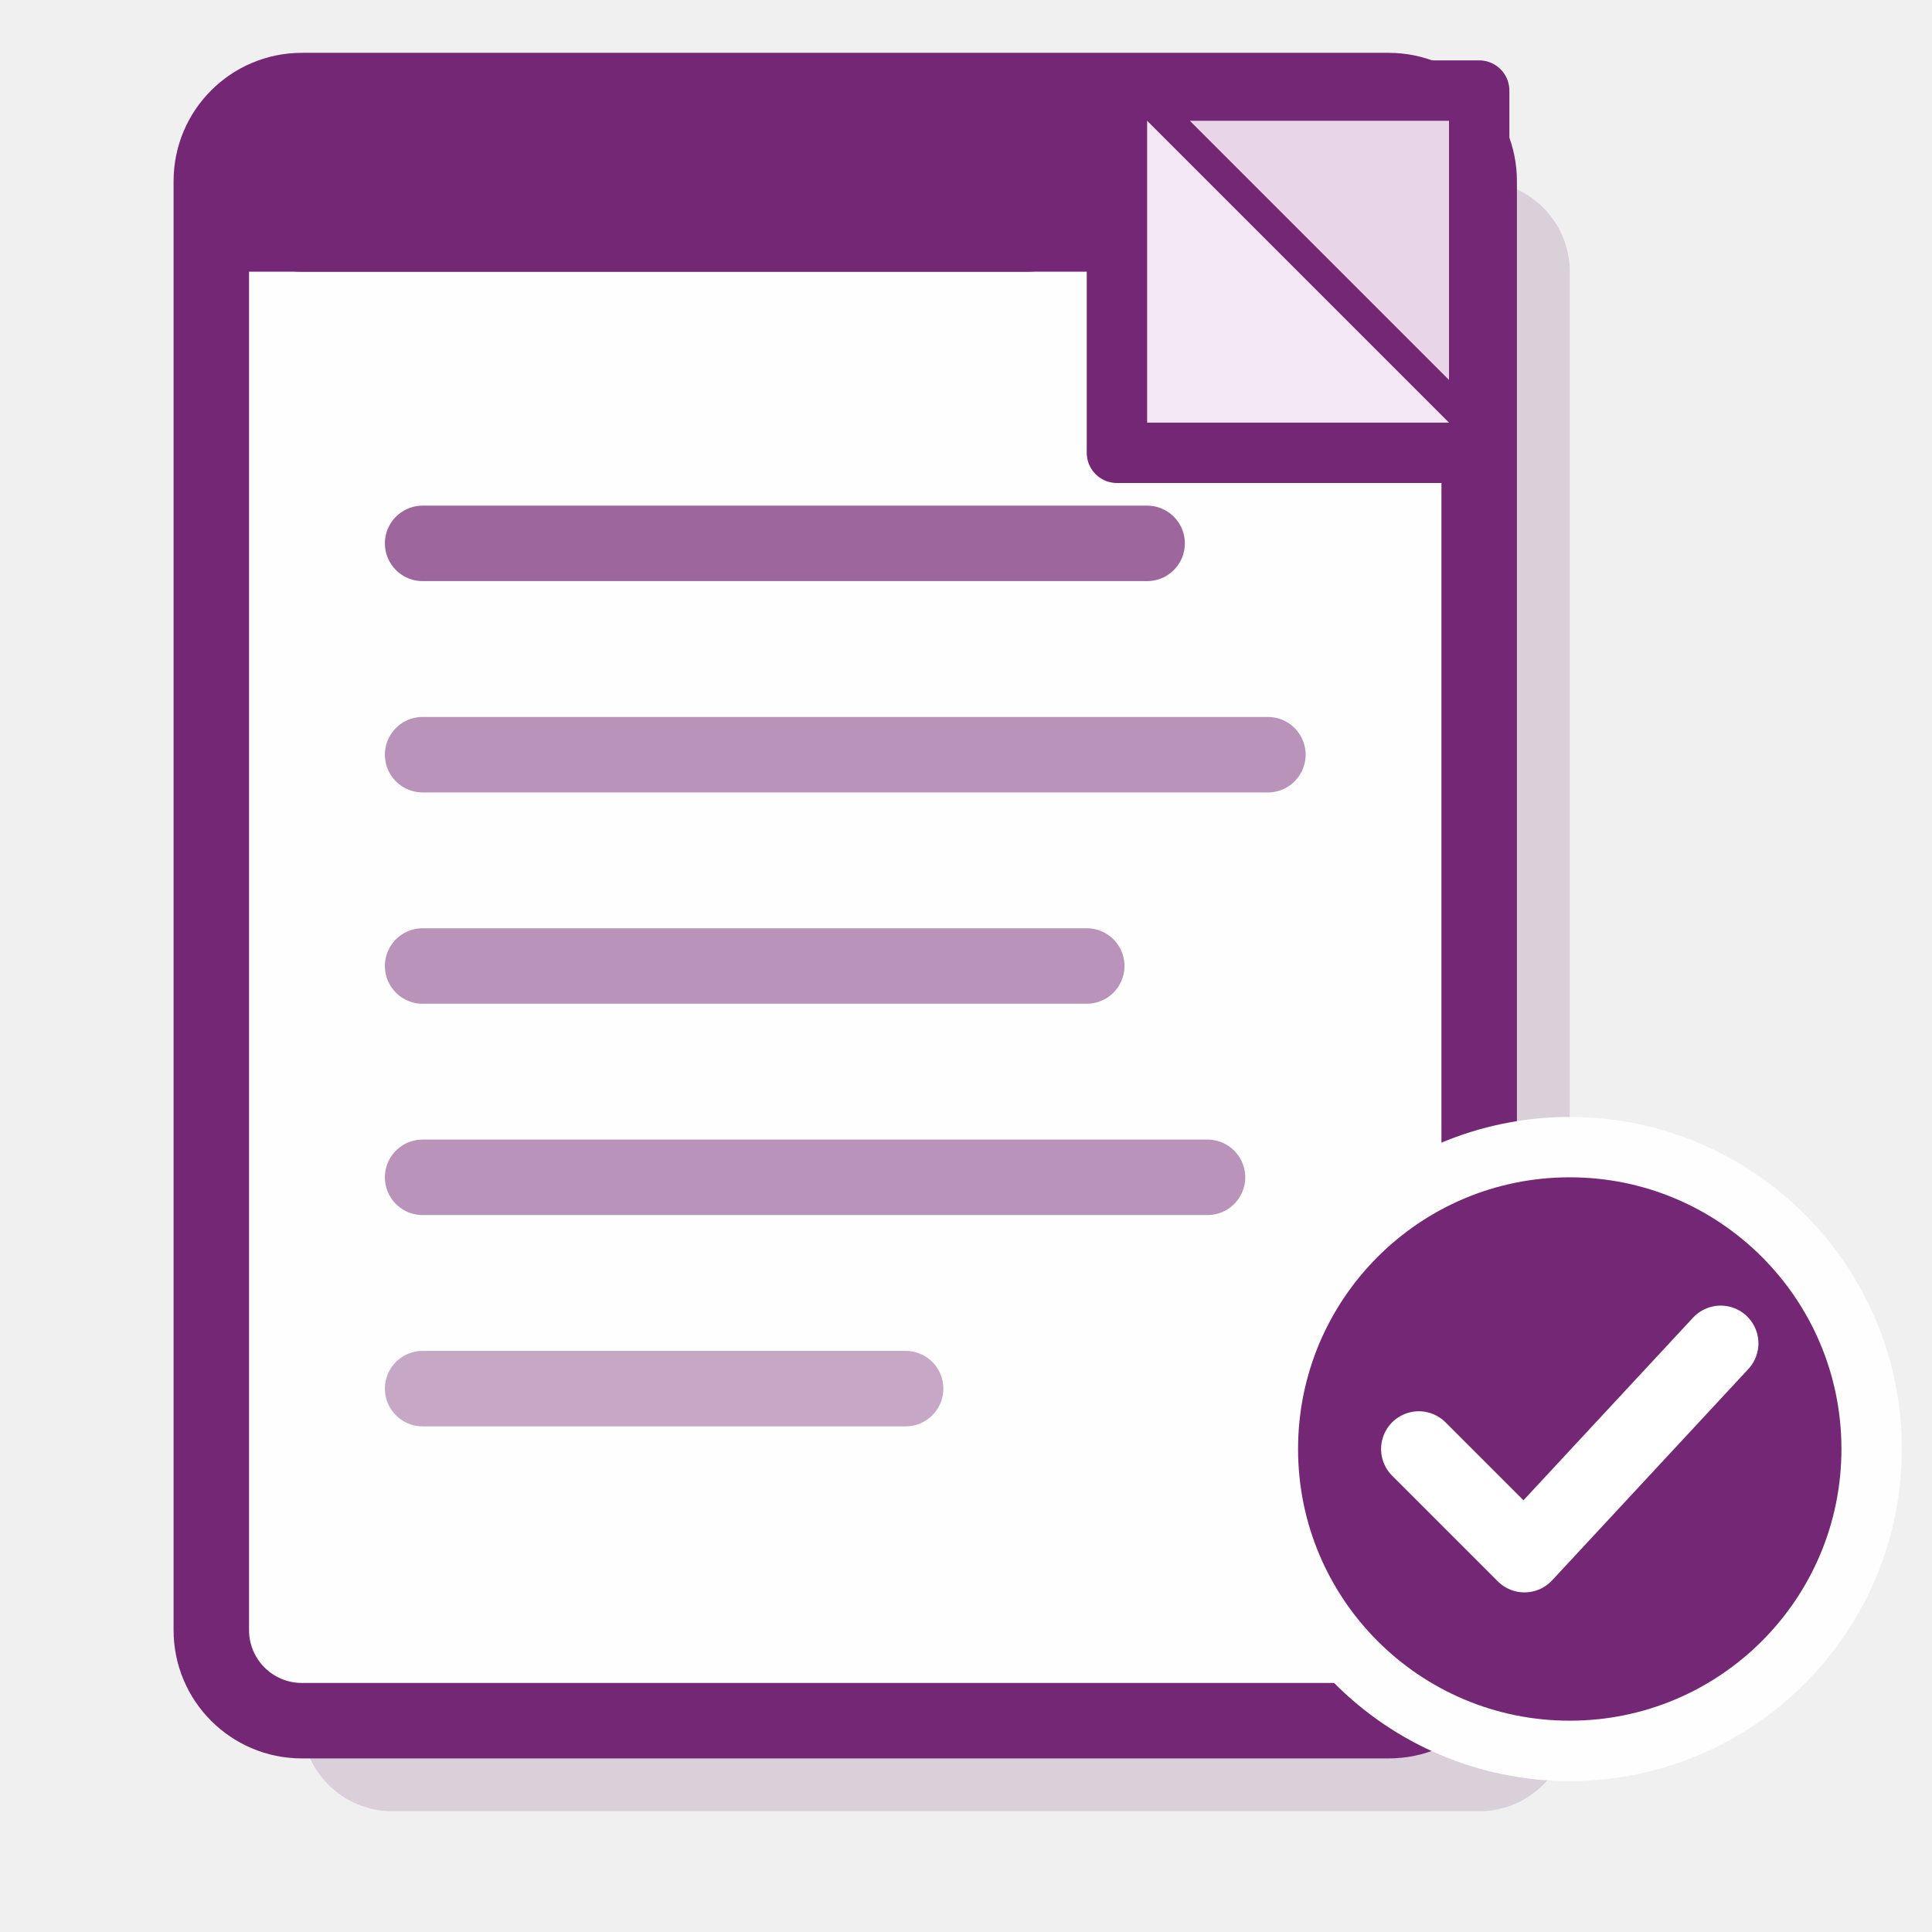
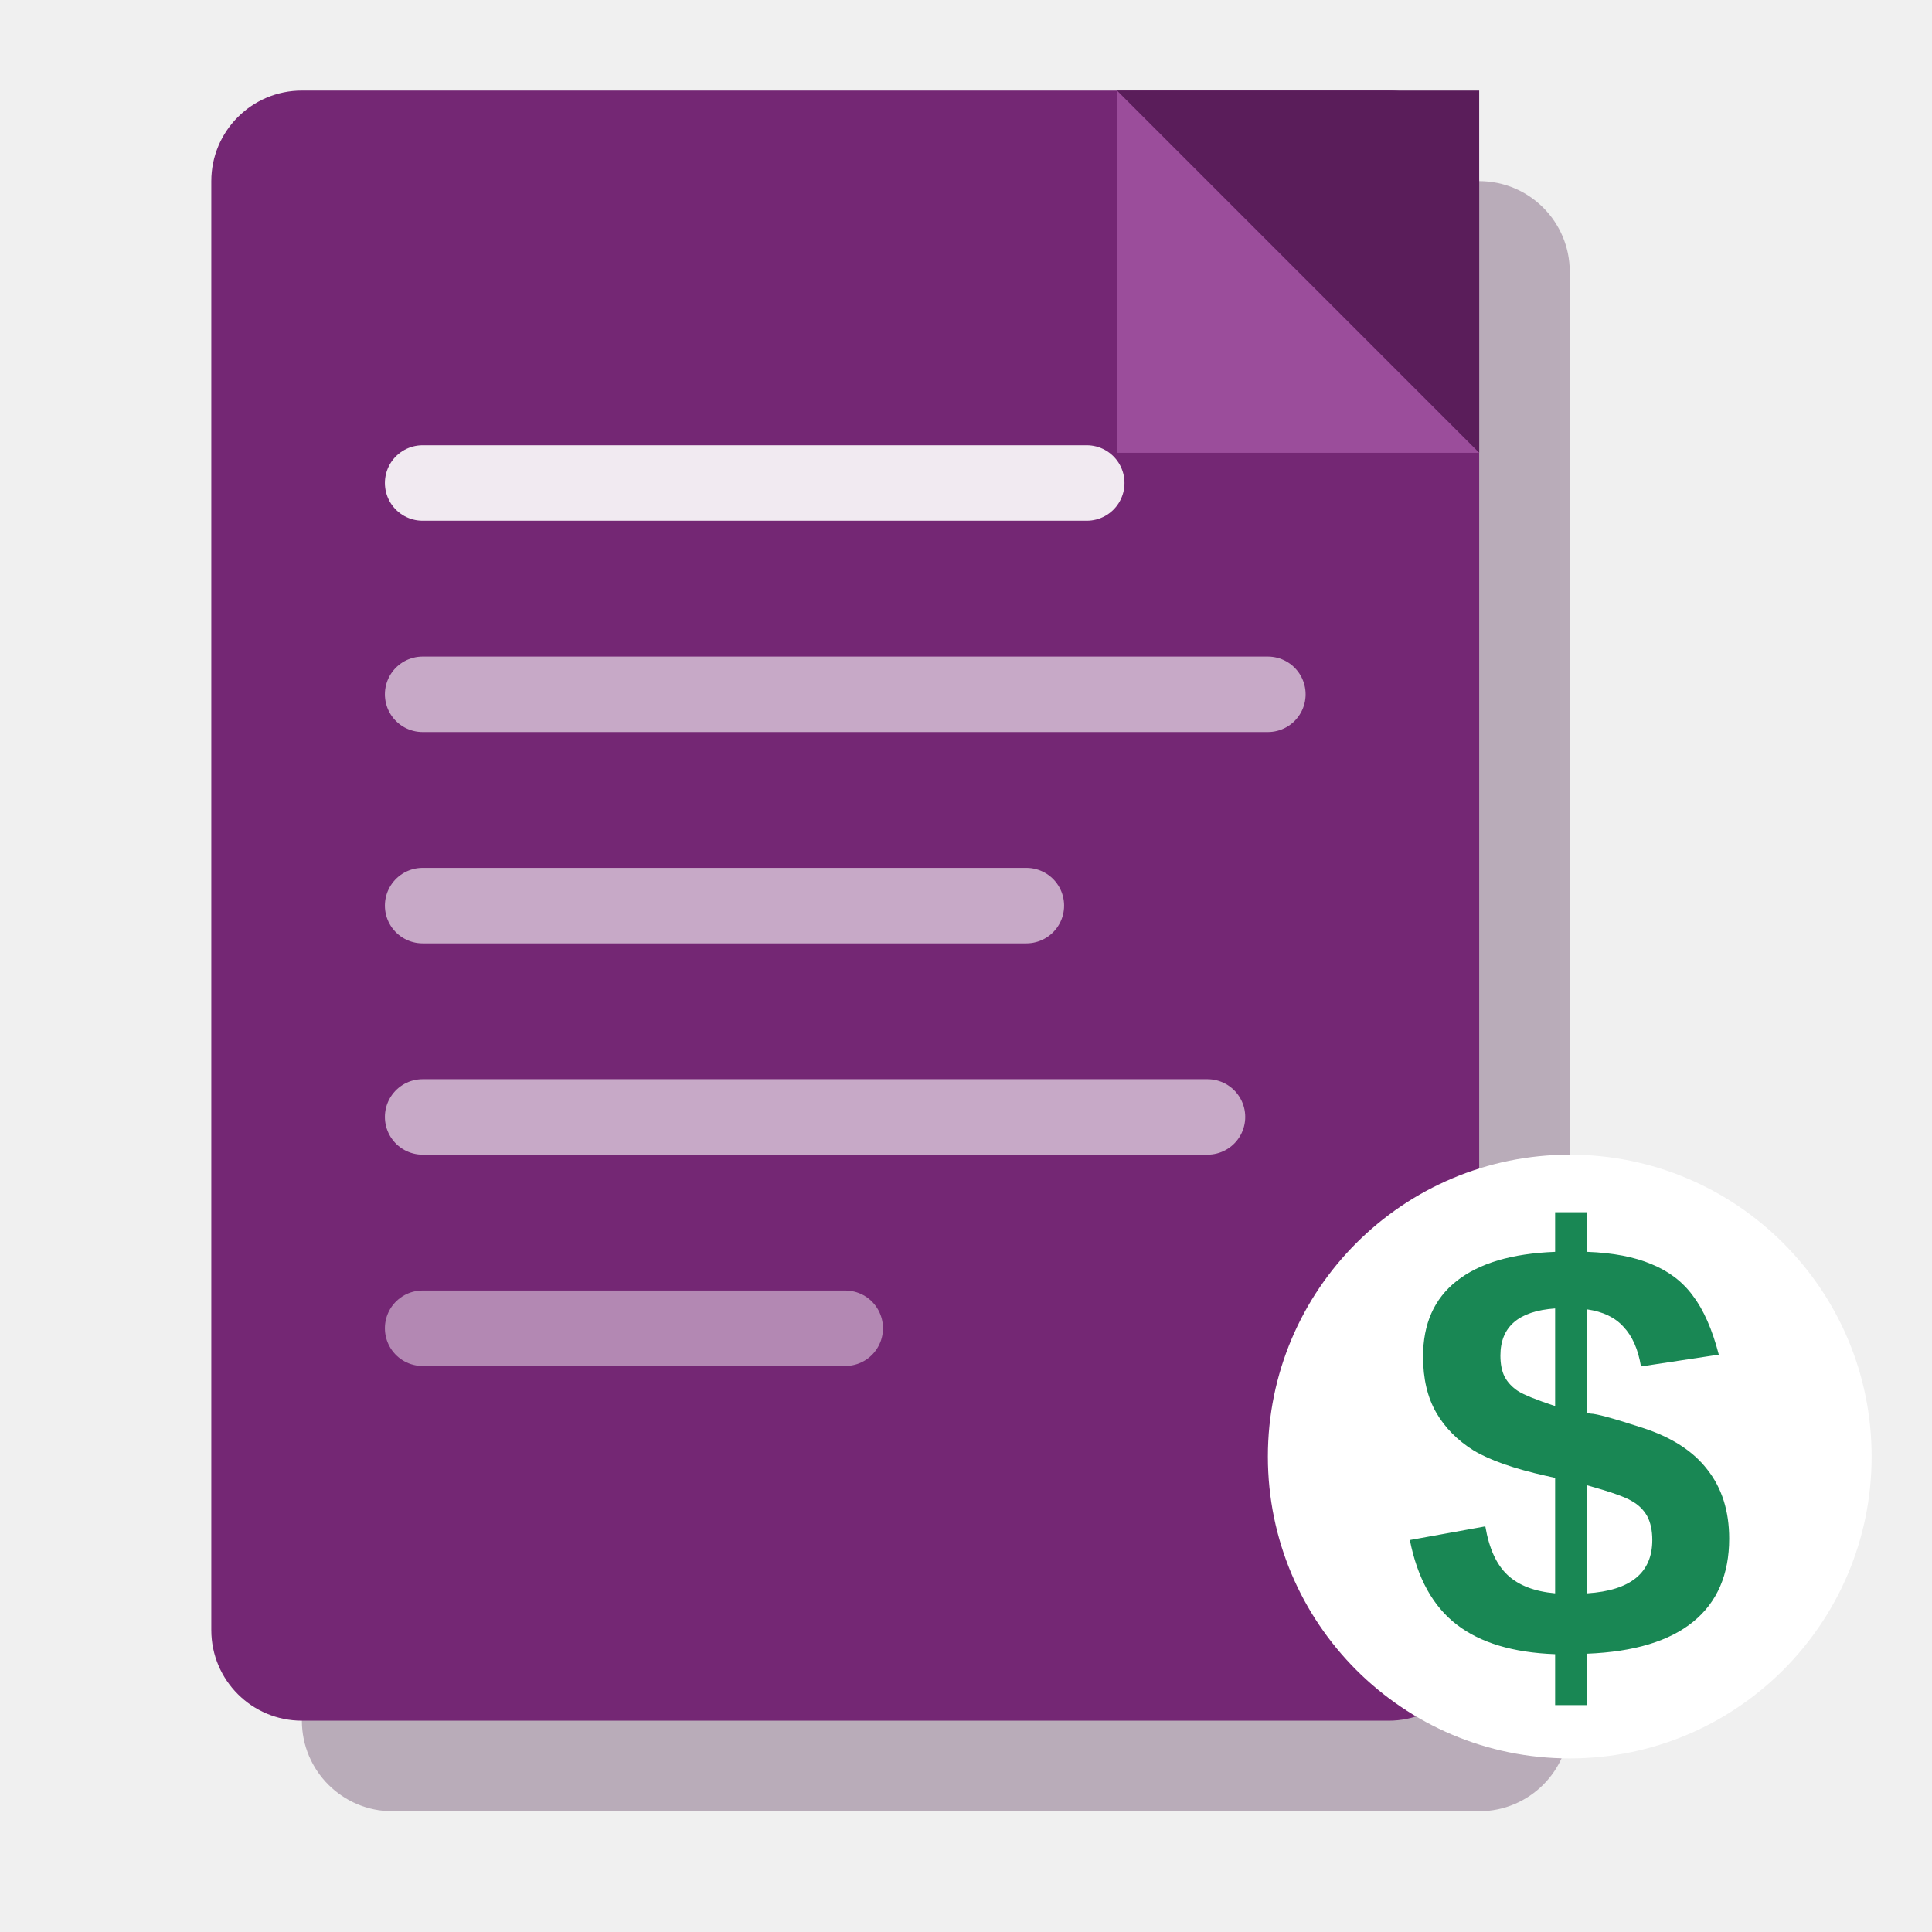
<svg xmlns="http://www.w3.org/2000/svg" viewBox="0 0 64 64" width="64" height="64">
-   <rect x="10" y="6" width="42" height="54" rx="3" fill="#5a1a5a" opacity="0.15" />
-   <rect x="7" y="3" width="42" height="54" rx="3" fill="#fefefe" stroke="#742774" stroke-width="2.5" />
-   <path d="M37 3 L49 3 L49 15 Z" fill="#e8d5e8" stroke="#742774" stroke-width="2" stroke-linejoin="round" />
-   <path d="M37 3 L37 15 L49 15" fill="#f3e8f3" stroke="#742774" stroke-width="2" stroke-linejoin="round" />
-   <rect x="7" y="3" width="30" height="6" rx="3" fill="#742774" />
-   <rect x="7" y="6" width="30" height="3" fill="#742774" />
-   <line x1="14" y1="18" x2="38" y2="18" stroke="#742774" stroke-width="2.5" stroke-linecap="round" opacity="0.7" />
-   <line x1="14" y1="25" x2="42" y2="25" stroke="#742774" stroke-width="2.5" stroke-linecap="round" opacity="0.5" />
-   <line x1="14" y1="32" x2="36" y2="32" stroke="#742774" stroke-width="2.5" stroke-linecap="round" opacity="0.5" />
-   <line x1="14" y1="39" x2="40" y2="39" stroke="#742774" stroke-width="2.5" stroke-linecap="round" opacity="0.5" />
-   <line x1="14" y1="46" x2="30" y2="46" stroke="#742774" stroke-width="2.5" stroke-linecap="round" opacity="0.4" />
-   <circle cx="52" cy="48" r="10" fill="#742774" stroke="#fefefe" stroke-width="2" />
-   <path d="M47 48 L50.5 51.5 L57 44.5" fill="none" stroke="white" stroke-width="2.5" stroke-linecap="round" stroke-linejoin="round" />
+   <rect x="10" y="6" width="42" height="54" rx="3" fill="#3a0e3a" opacity="0.3" />
+   <rect x="7" y="3" width="42" height="54" rx="3" fill="#742774" />
+   <path d="M37 3 L49 3 L49 15 Z" fill="#5a1d5a" />
+   <path d="M37 3 L37 15 L49 15" fill="#9b4d9b" />
+   <line x1="14" y1="16" x2="36" y2="16" stroke="white" stroke-width="2.5" stroke-linecap="round" opacity="0.9" />
+   <line x1="14" y1="23" x2="42" y2="23" stroke="white" stroke-width="2.5" stroke-linecap="round" opacity="0.6" />
+   <line x1="14" y1="30" x2="34" y2="30" stroke="white" stroke-width="2.5" stroke-linecap="round" opacity="0.6" />
+   <line x1="14" y1="37" x2="40" y2="37" stroke="white" stroke-width="2.5" stroke-linecap="round" opacity="0.6" />
+   <line x1="14" y1="44" x2="28" y2="44" stroke="white" stroke-width="2.5" stroke-linecap="round" opacity="0.45" />
+   <circle cx="52" cy="48.25" r="10" fill="white" />
+   <text x="52" y="55" text-anchor="middle" font-family="Arial, Helvetica, sans-serif" font-size="20" font-weight="bold" fill="#198754">$</text>
</svg>
